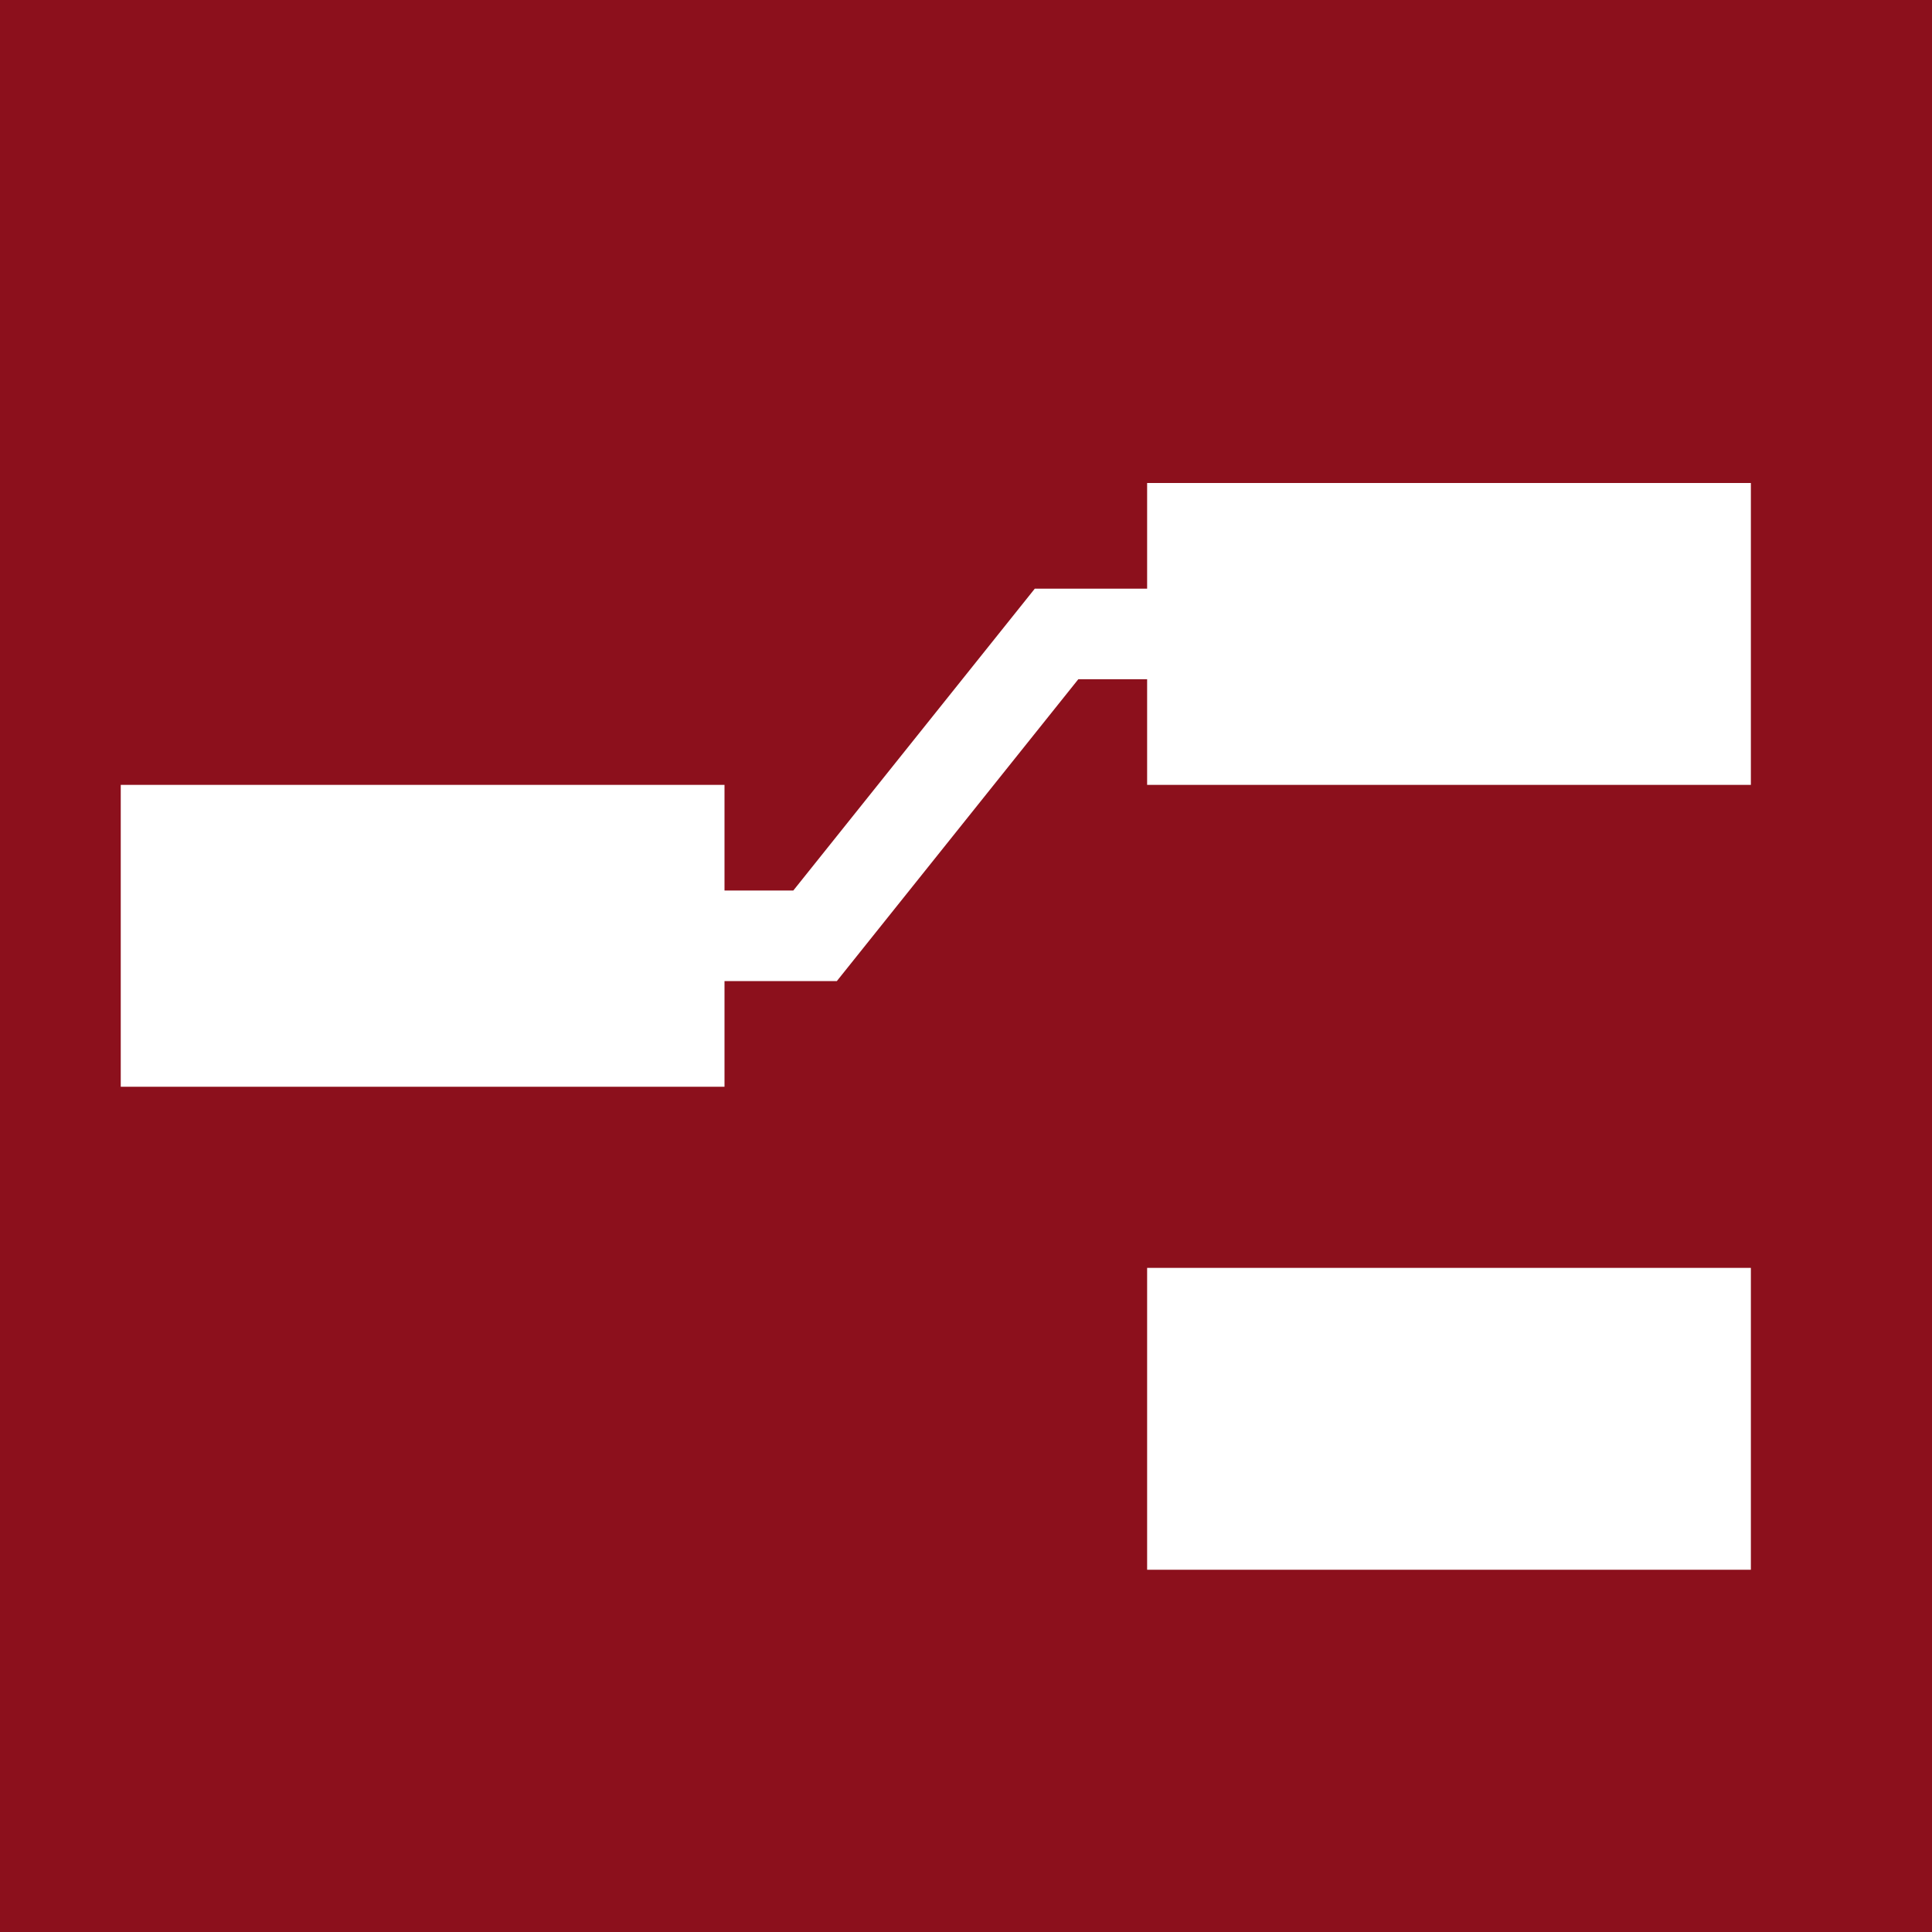
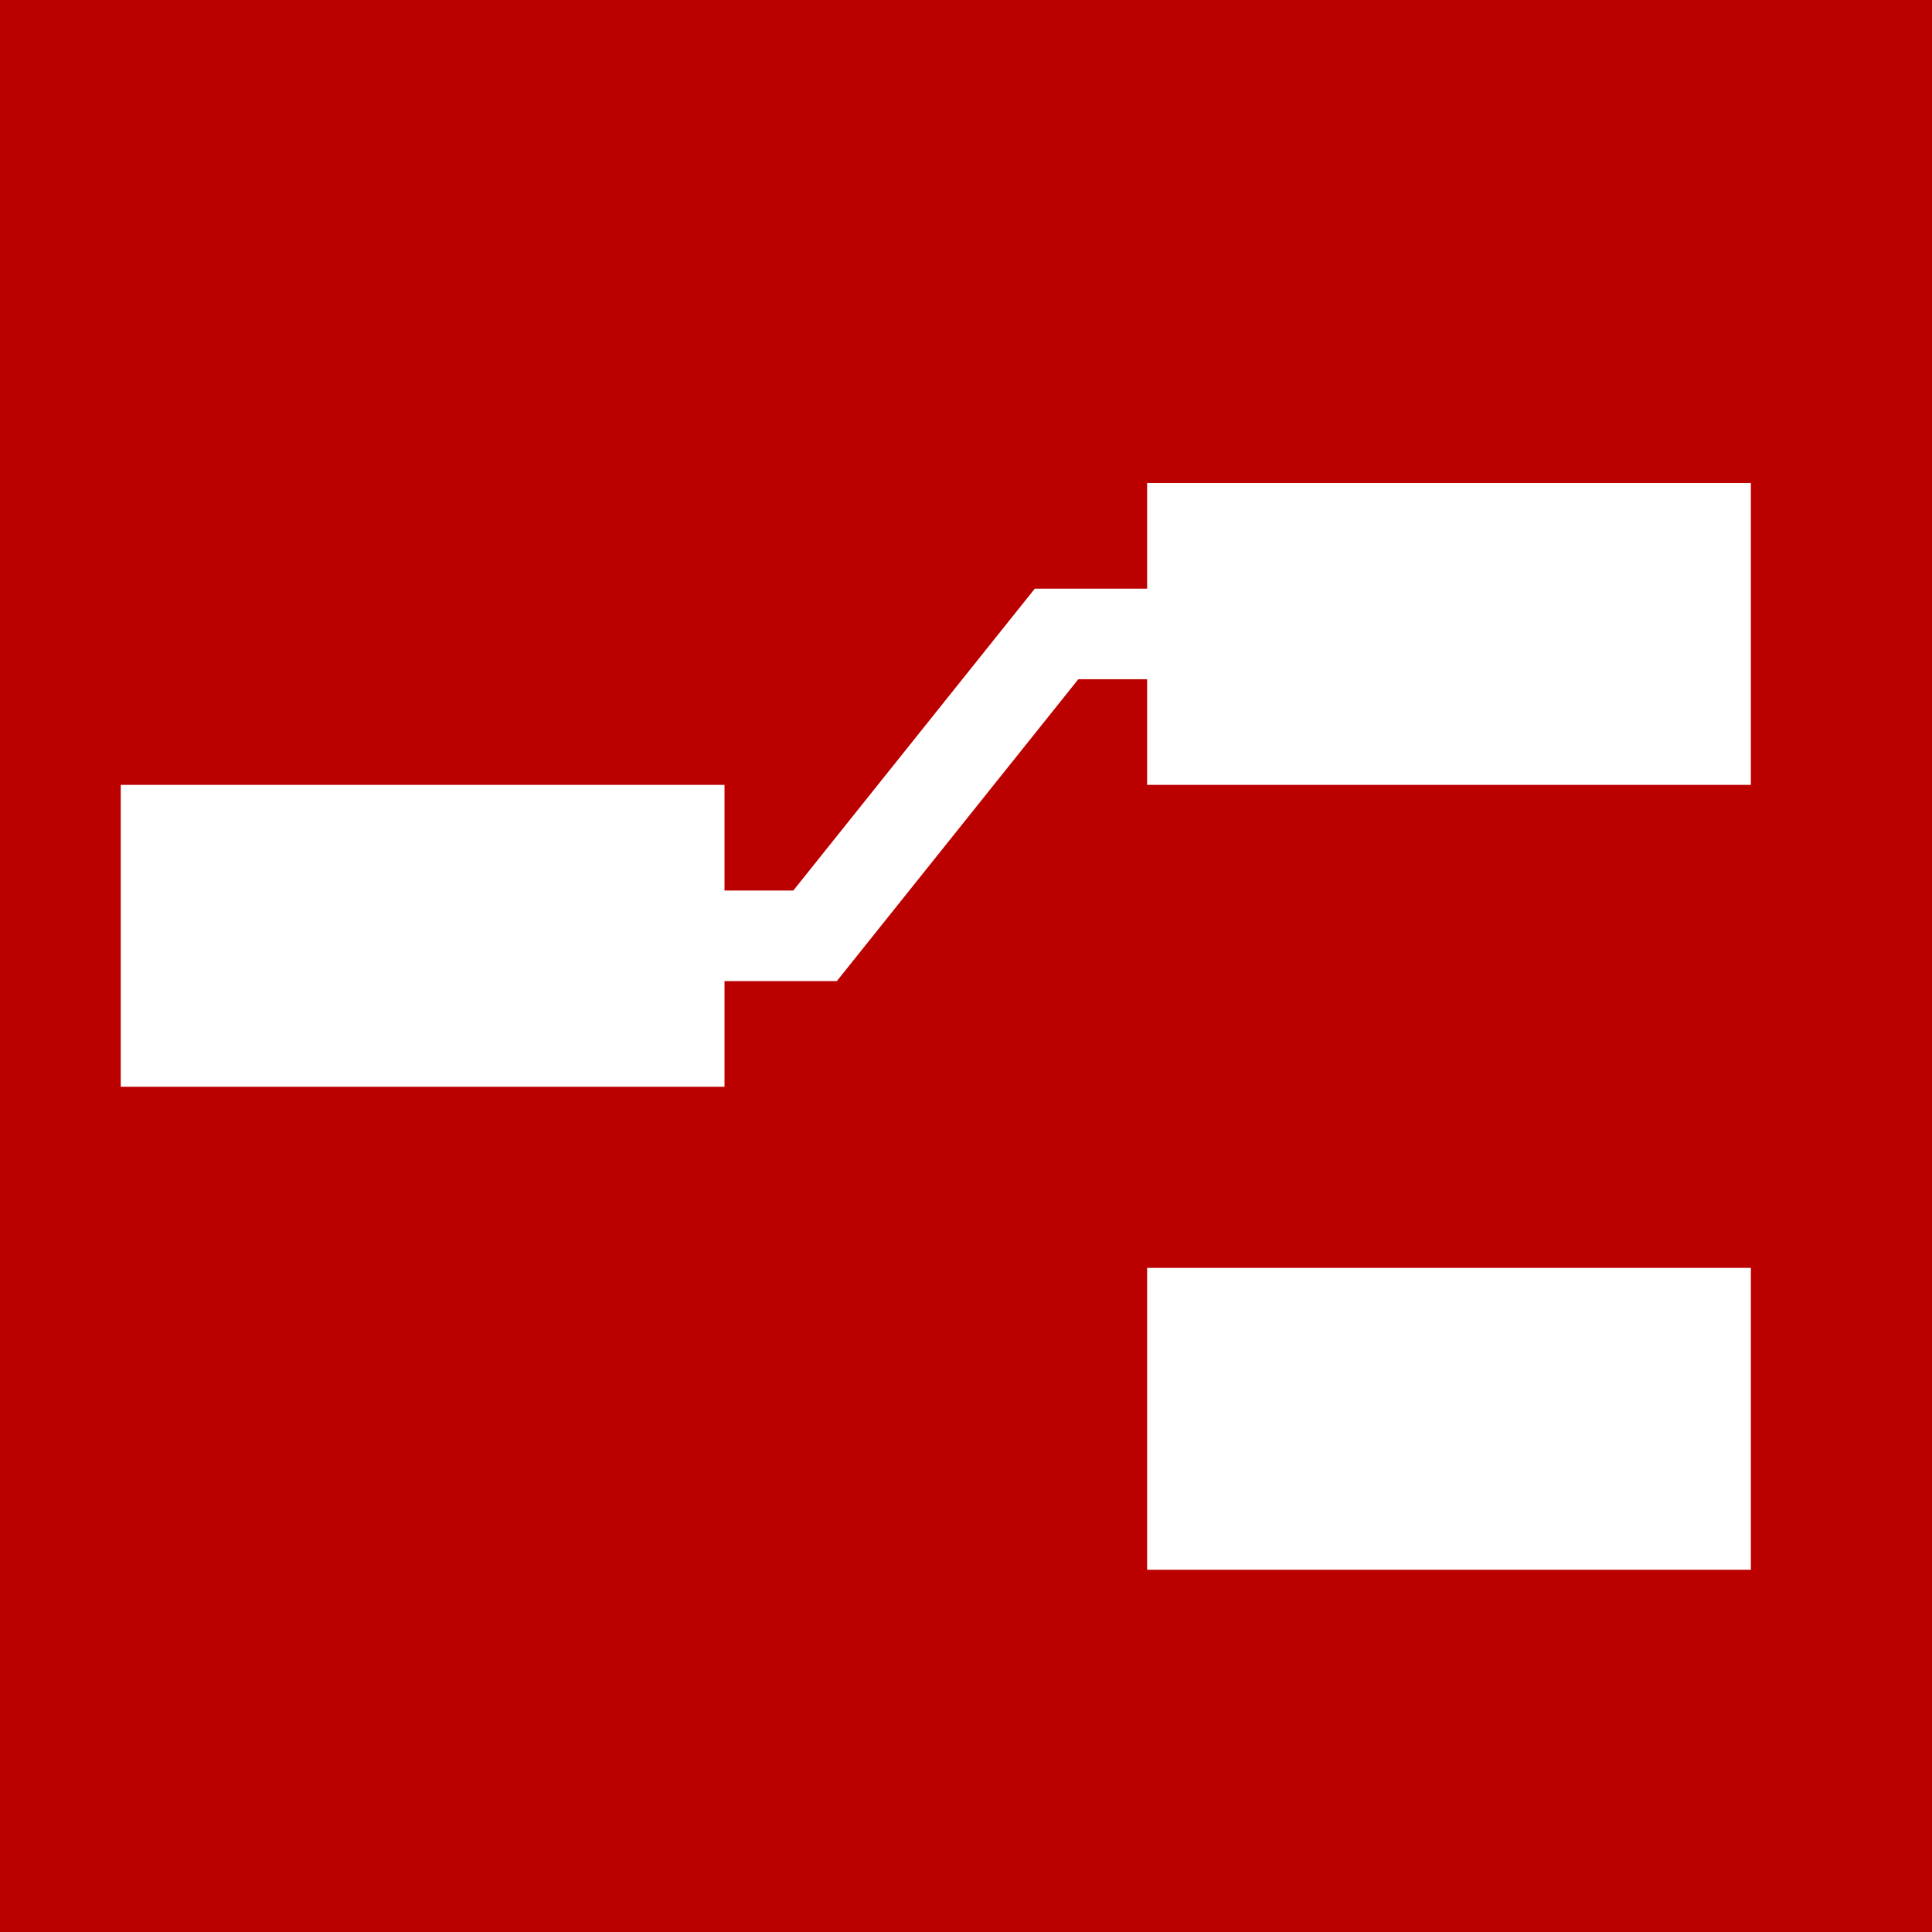
- <svg xmlns="http://www.w3.org/2000/svg" width="32" height="32">
-   <path color="#000" fill="#8c101c" d="M0 0h32v32H0z" />
-   <g fill="#fff" color="#000">
-     <path d="M2 13h10v5H2zM19 8h10v5H19zM19 21h10v5H19z" />
+ <svg xmlns="http://www.w3.org/2000/svg" width="32" height="32" version="1.1" id="svg3">
+   <defs id="defs3" />
+   <path color="#000" fill="#8c101c" d="M0 0h32v32H0z" id="path1" style="fill:#bb0000;fill-opacity:1" />
+   <g fill="#fff" color="#000" id="g2">
+     <path d="M2 13h10v5H2zM19 8h10v5H19zM19 21h10v5H19z" id="path2" />
  </g>
-   <path d="M11.5 15.5h2l4-5h2" fill="none" stroke="#fff" stroke-width="1.5" />
+   <path d="M11.5 15.5h2l4-5h2" fill="none" stroke="#fff" stroke-width="1.5" id="path3" />
</svg>
